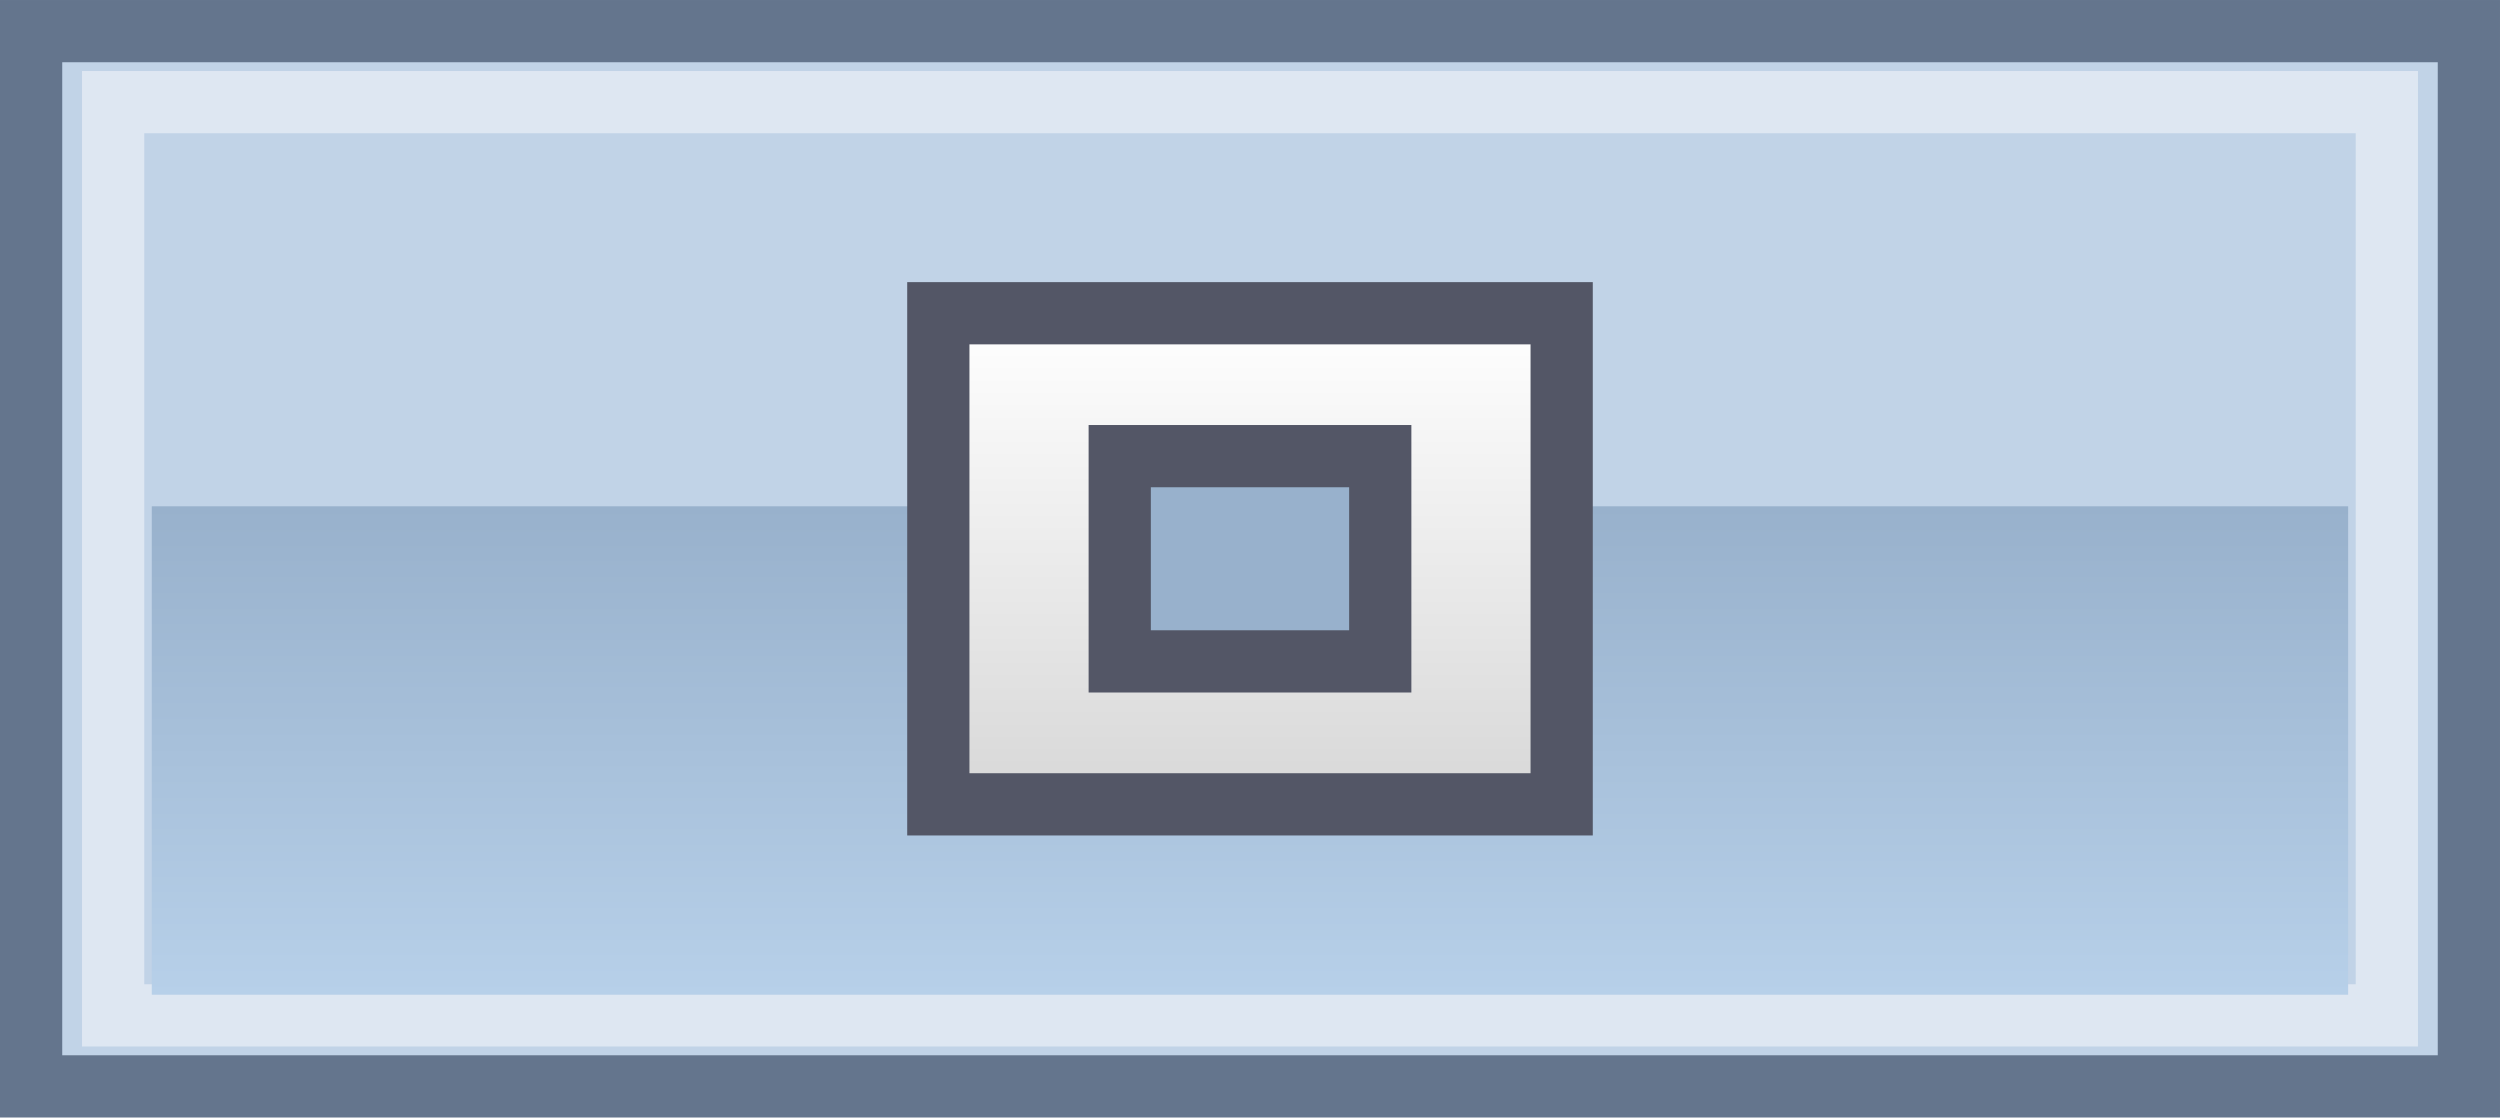
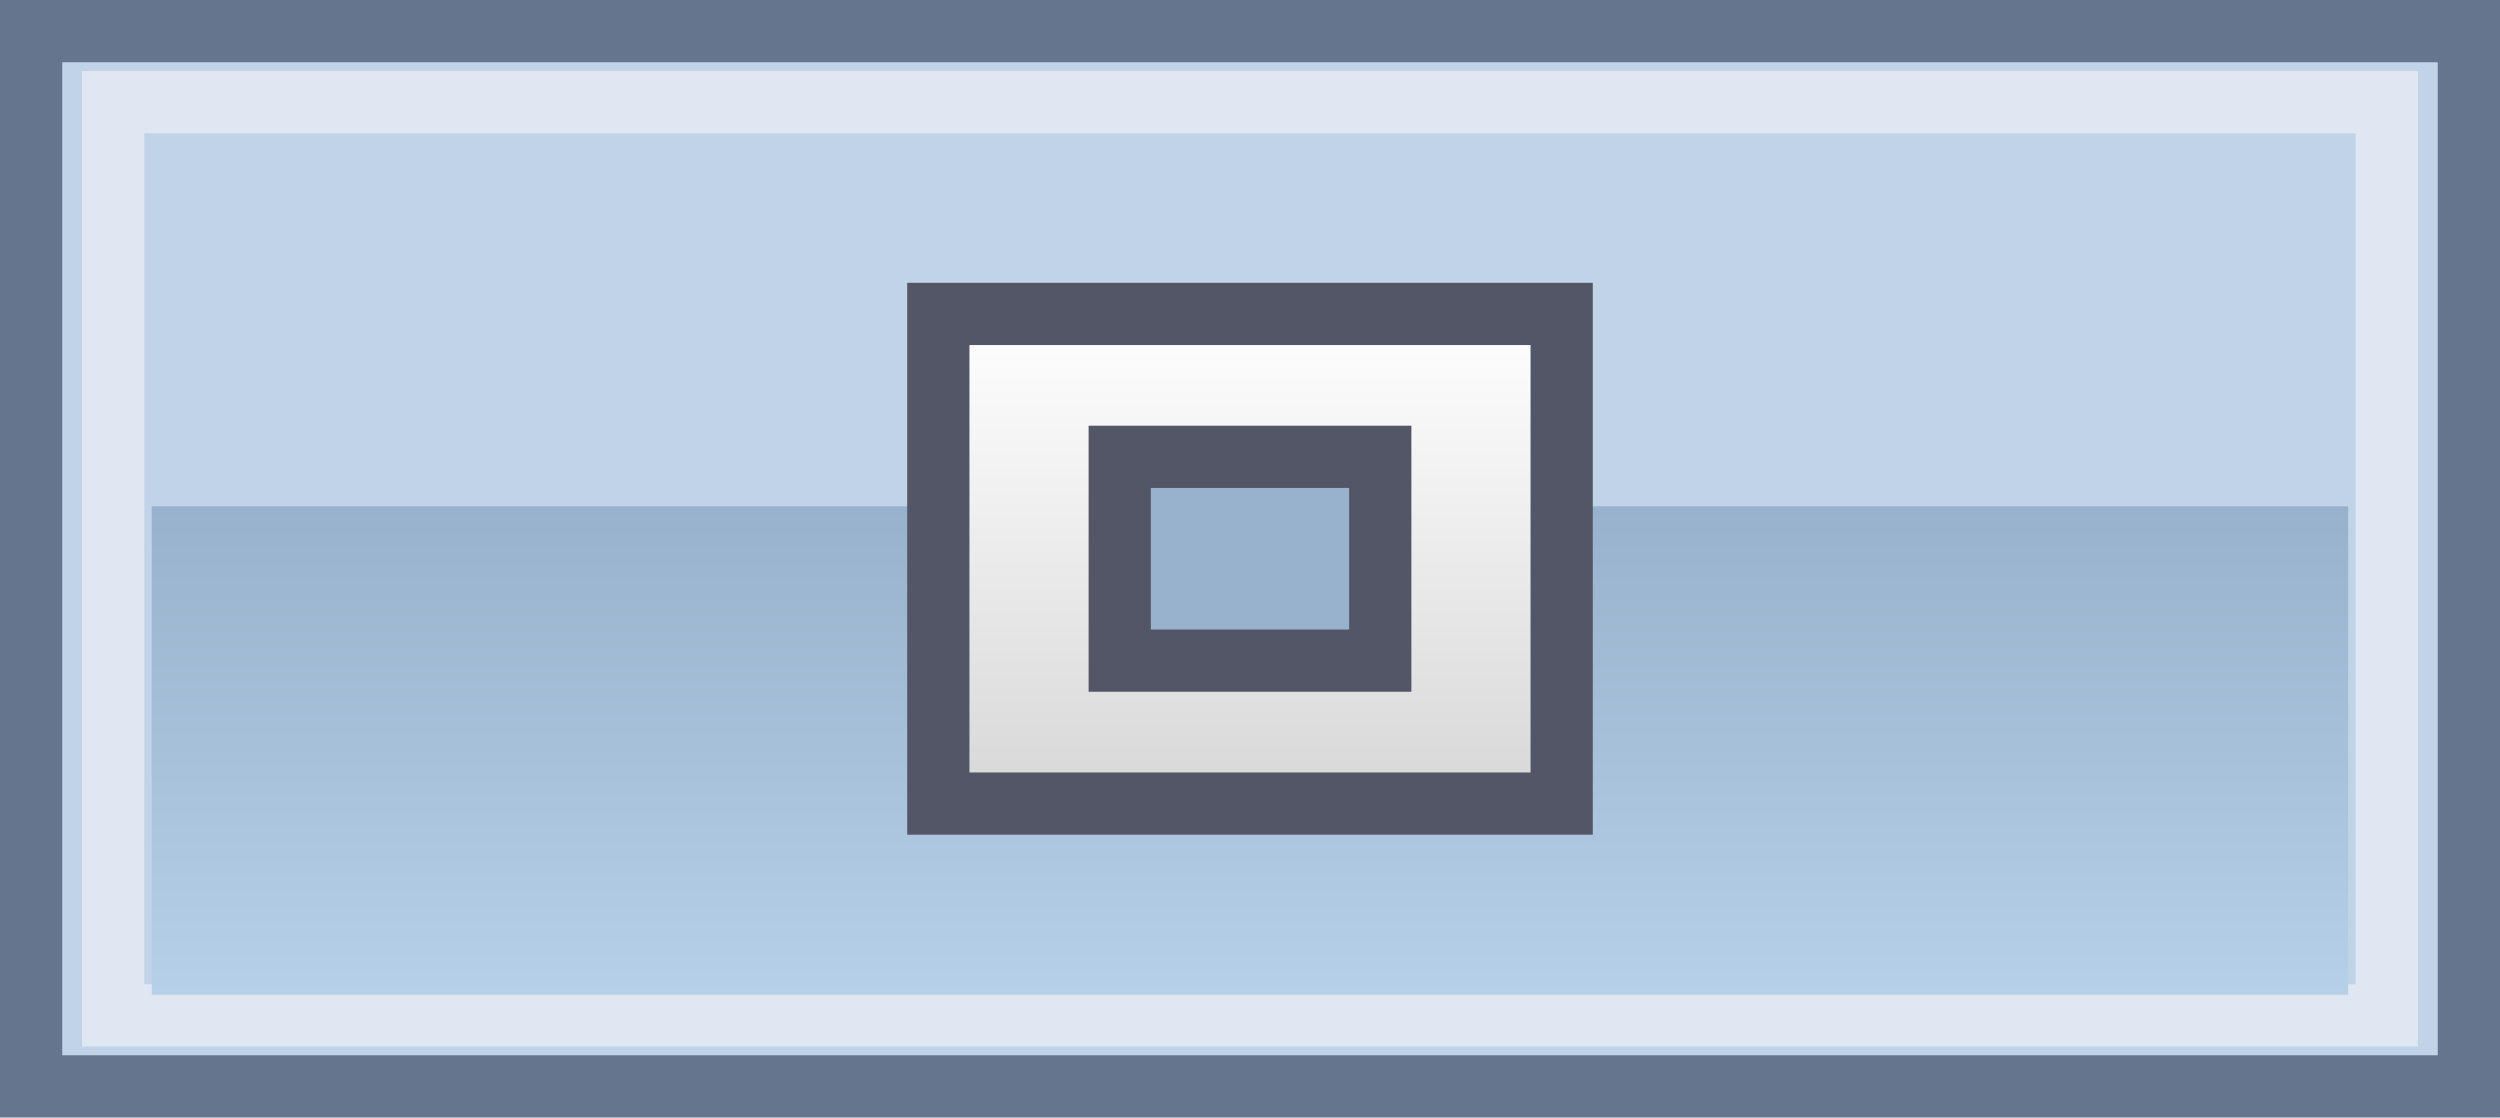
<svg xmlns="http://www.w3.org/2000/svg" version="1.1" width="40.17" height="17.956" viewBox="0,0,40.17,17.956">
  <defs>
    <linearGradient x1="240" y1="179.157" x2="240" y2="187.005" gradientUnits="userSpaceOnUse" id="color-1">
      <stop offset="0" stop-color="#98b1cc" />
      <stop offset="1" stop-color="#b7d0e9" />
    </linearGradient>
-     <linearGradient x1="240" y1="176.054" x2="240" y2="183.946" gradientUnits="userSpaceOnUse" id="color-2">
+     <linearGradient x1="240" y1="176.043" x2="240" y2="183.934" gradientUnits="userSpaceOnUse" id="color-2">
      <stop offset="0" stop-color="#ffffff" />
      <stop offset="1" stop-color="#d7d7d7" />
    </linearGradient>
  </defs>
  <g transform="translate(-219.9151,-171.0218)">
    <g stroke-miterlimit="10">
      <g>
        <path d="M220.415,188.478v-16.956h39.17v16.956z" fill="#c1d3e7" stroke="#64758d" stroke-width="1" />
        <path d="M221.733,187.337v-14.674h36.534v14.674z" fill="#c1d3e7" stroke="#dee7f2" stroke-width="1" />
        <path d="M222.354,187.005v-7.848h35.291v7.848z" fill="url(#color-1)" stroke="none" stroke-width="0" />
      </g>
      <g stroke="#535666" stroke-width="1">
-         <path d="M234.992,183.946v-7.891h10.016v7.891z" fill="url(#color-2)" />
-         <path d="M237.907,181.649v-3.298h4.186v3.298z" fill="#98b1cc" />
+         <path d="M234.992,183.934v-7.868h10.016v7.868z" fill="url(#color-2)" />
+         <path d="M237.907,181.637v-3.275h4.186v3.275z" fill="#98b1cc" />
      </g>
    </g>
  </g>
</svg>
